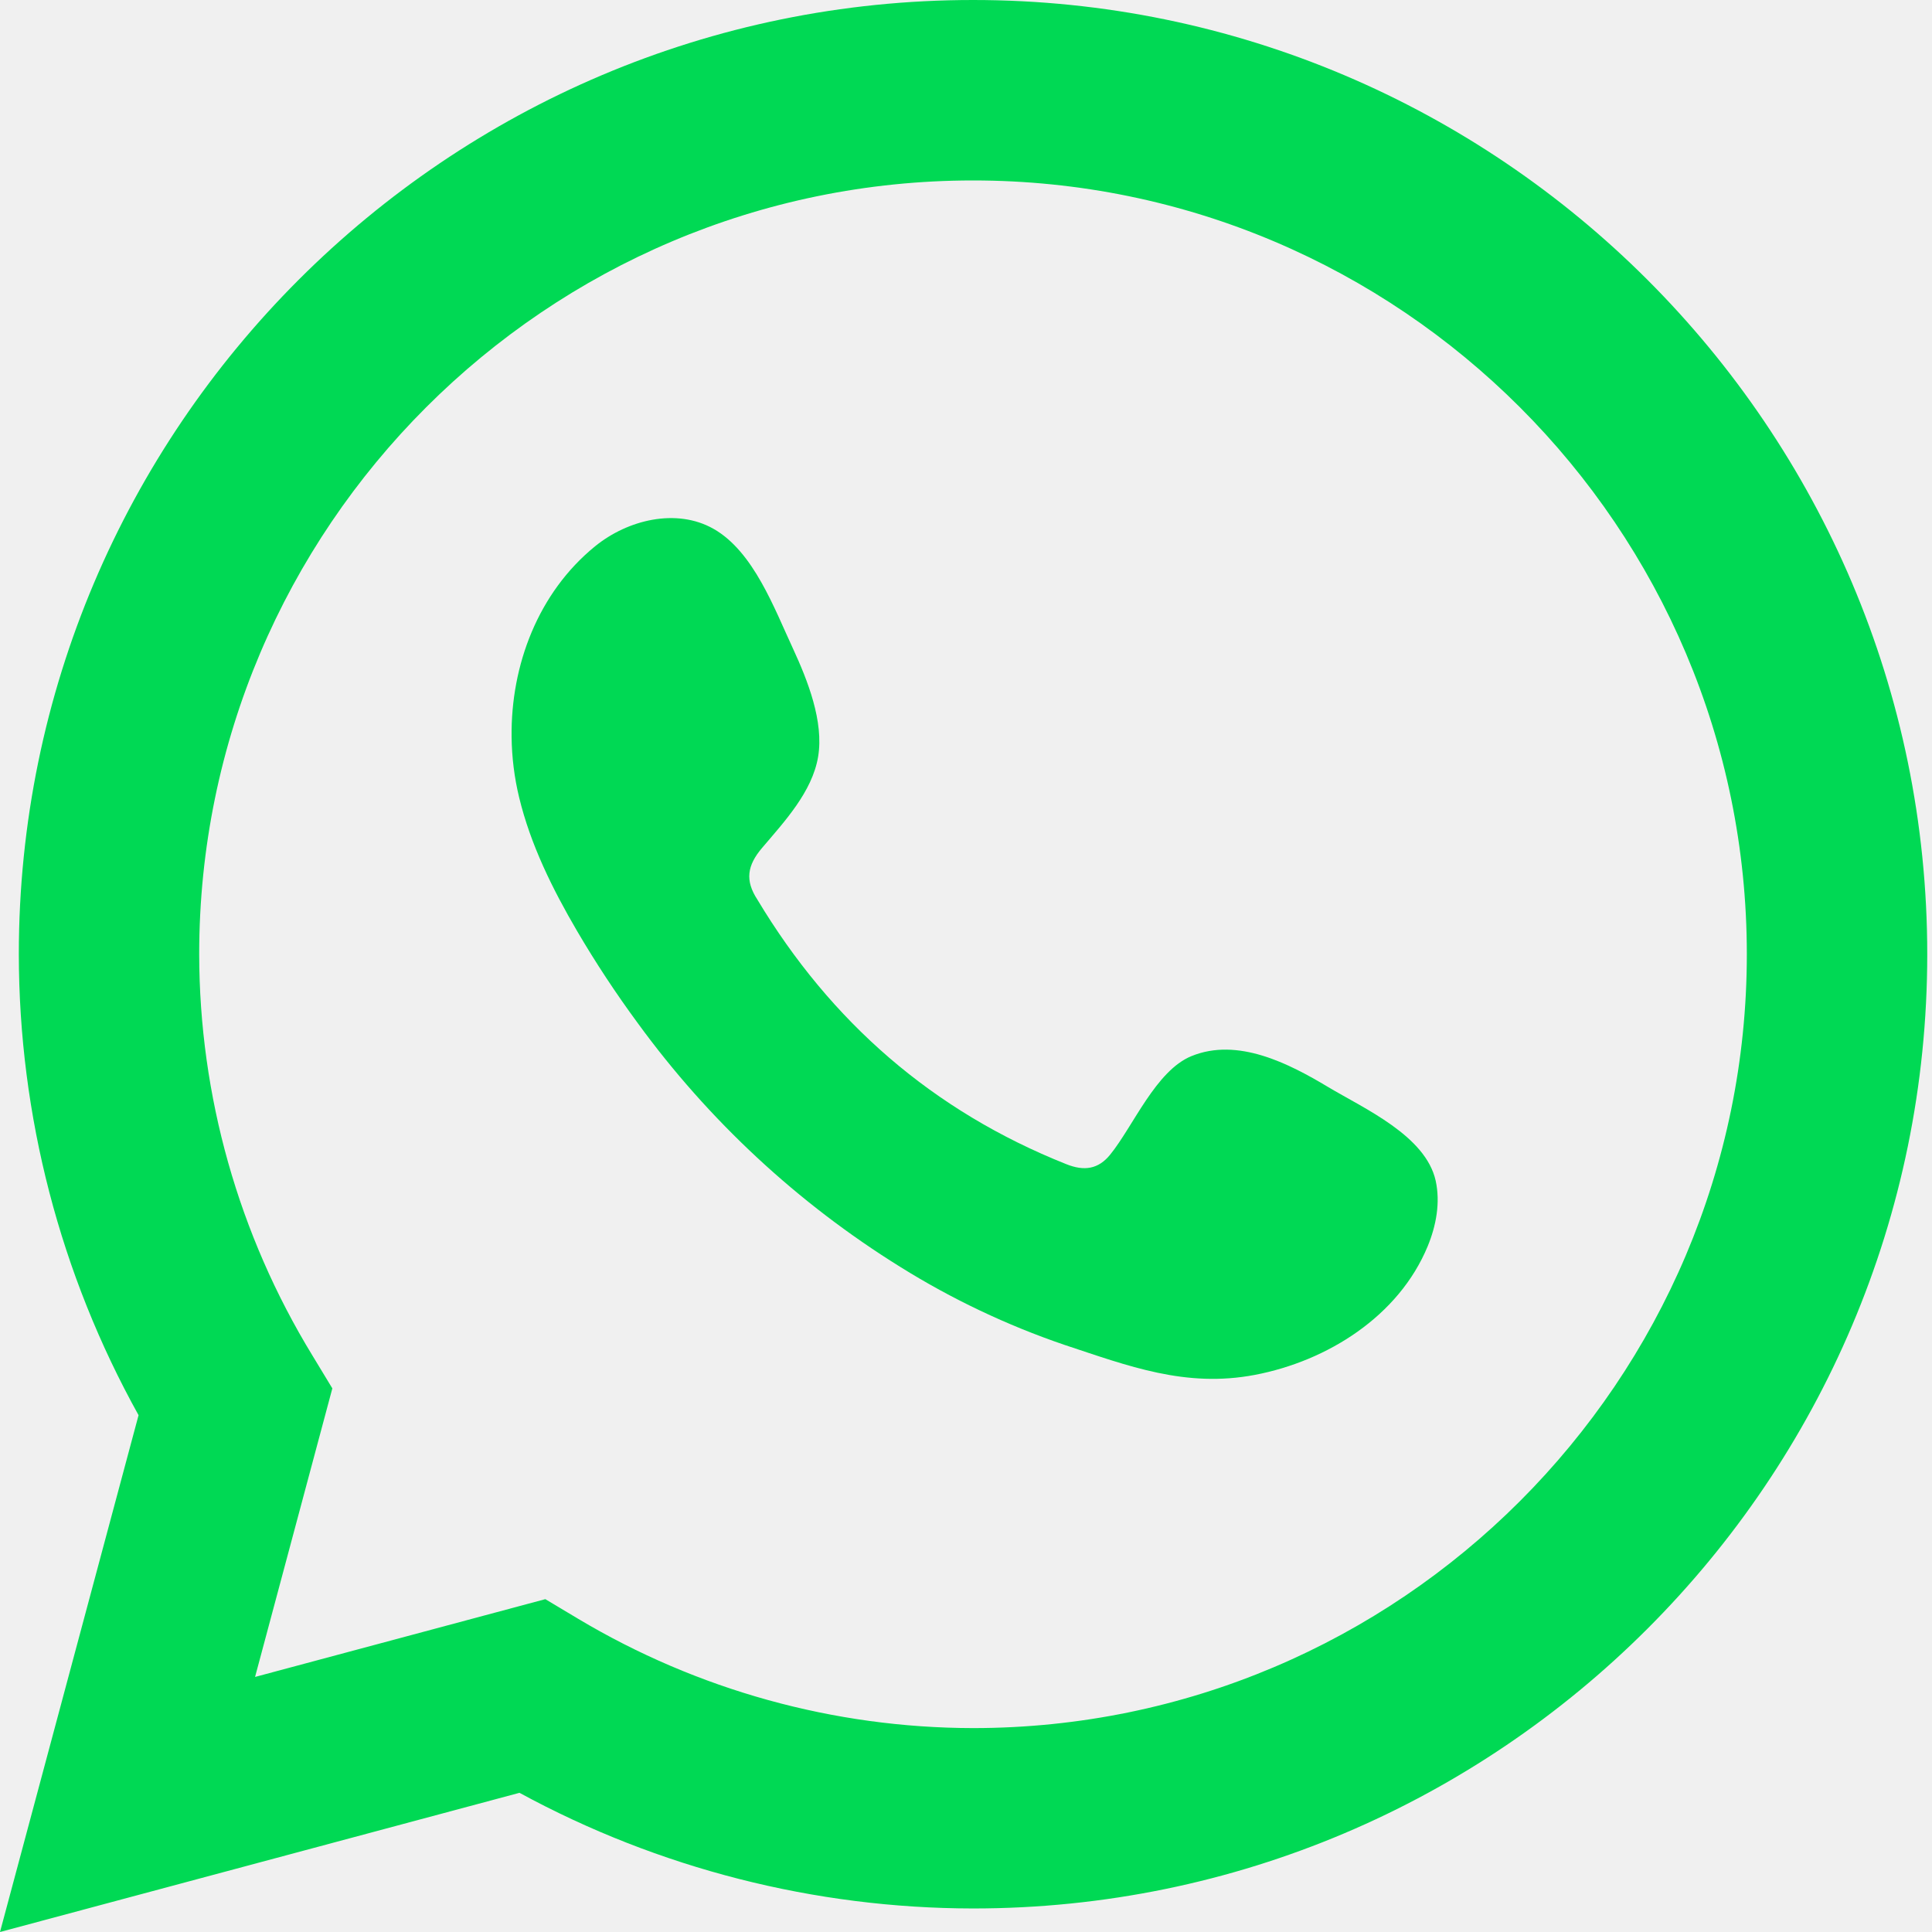
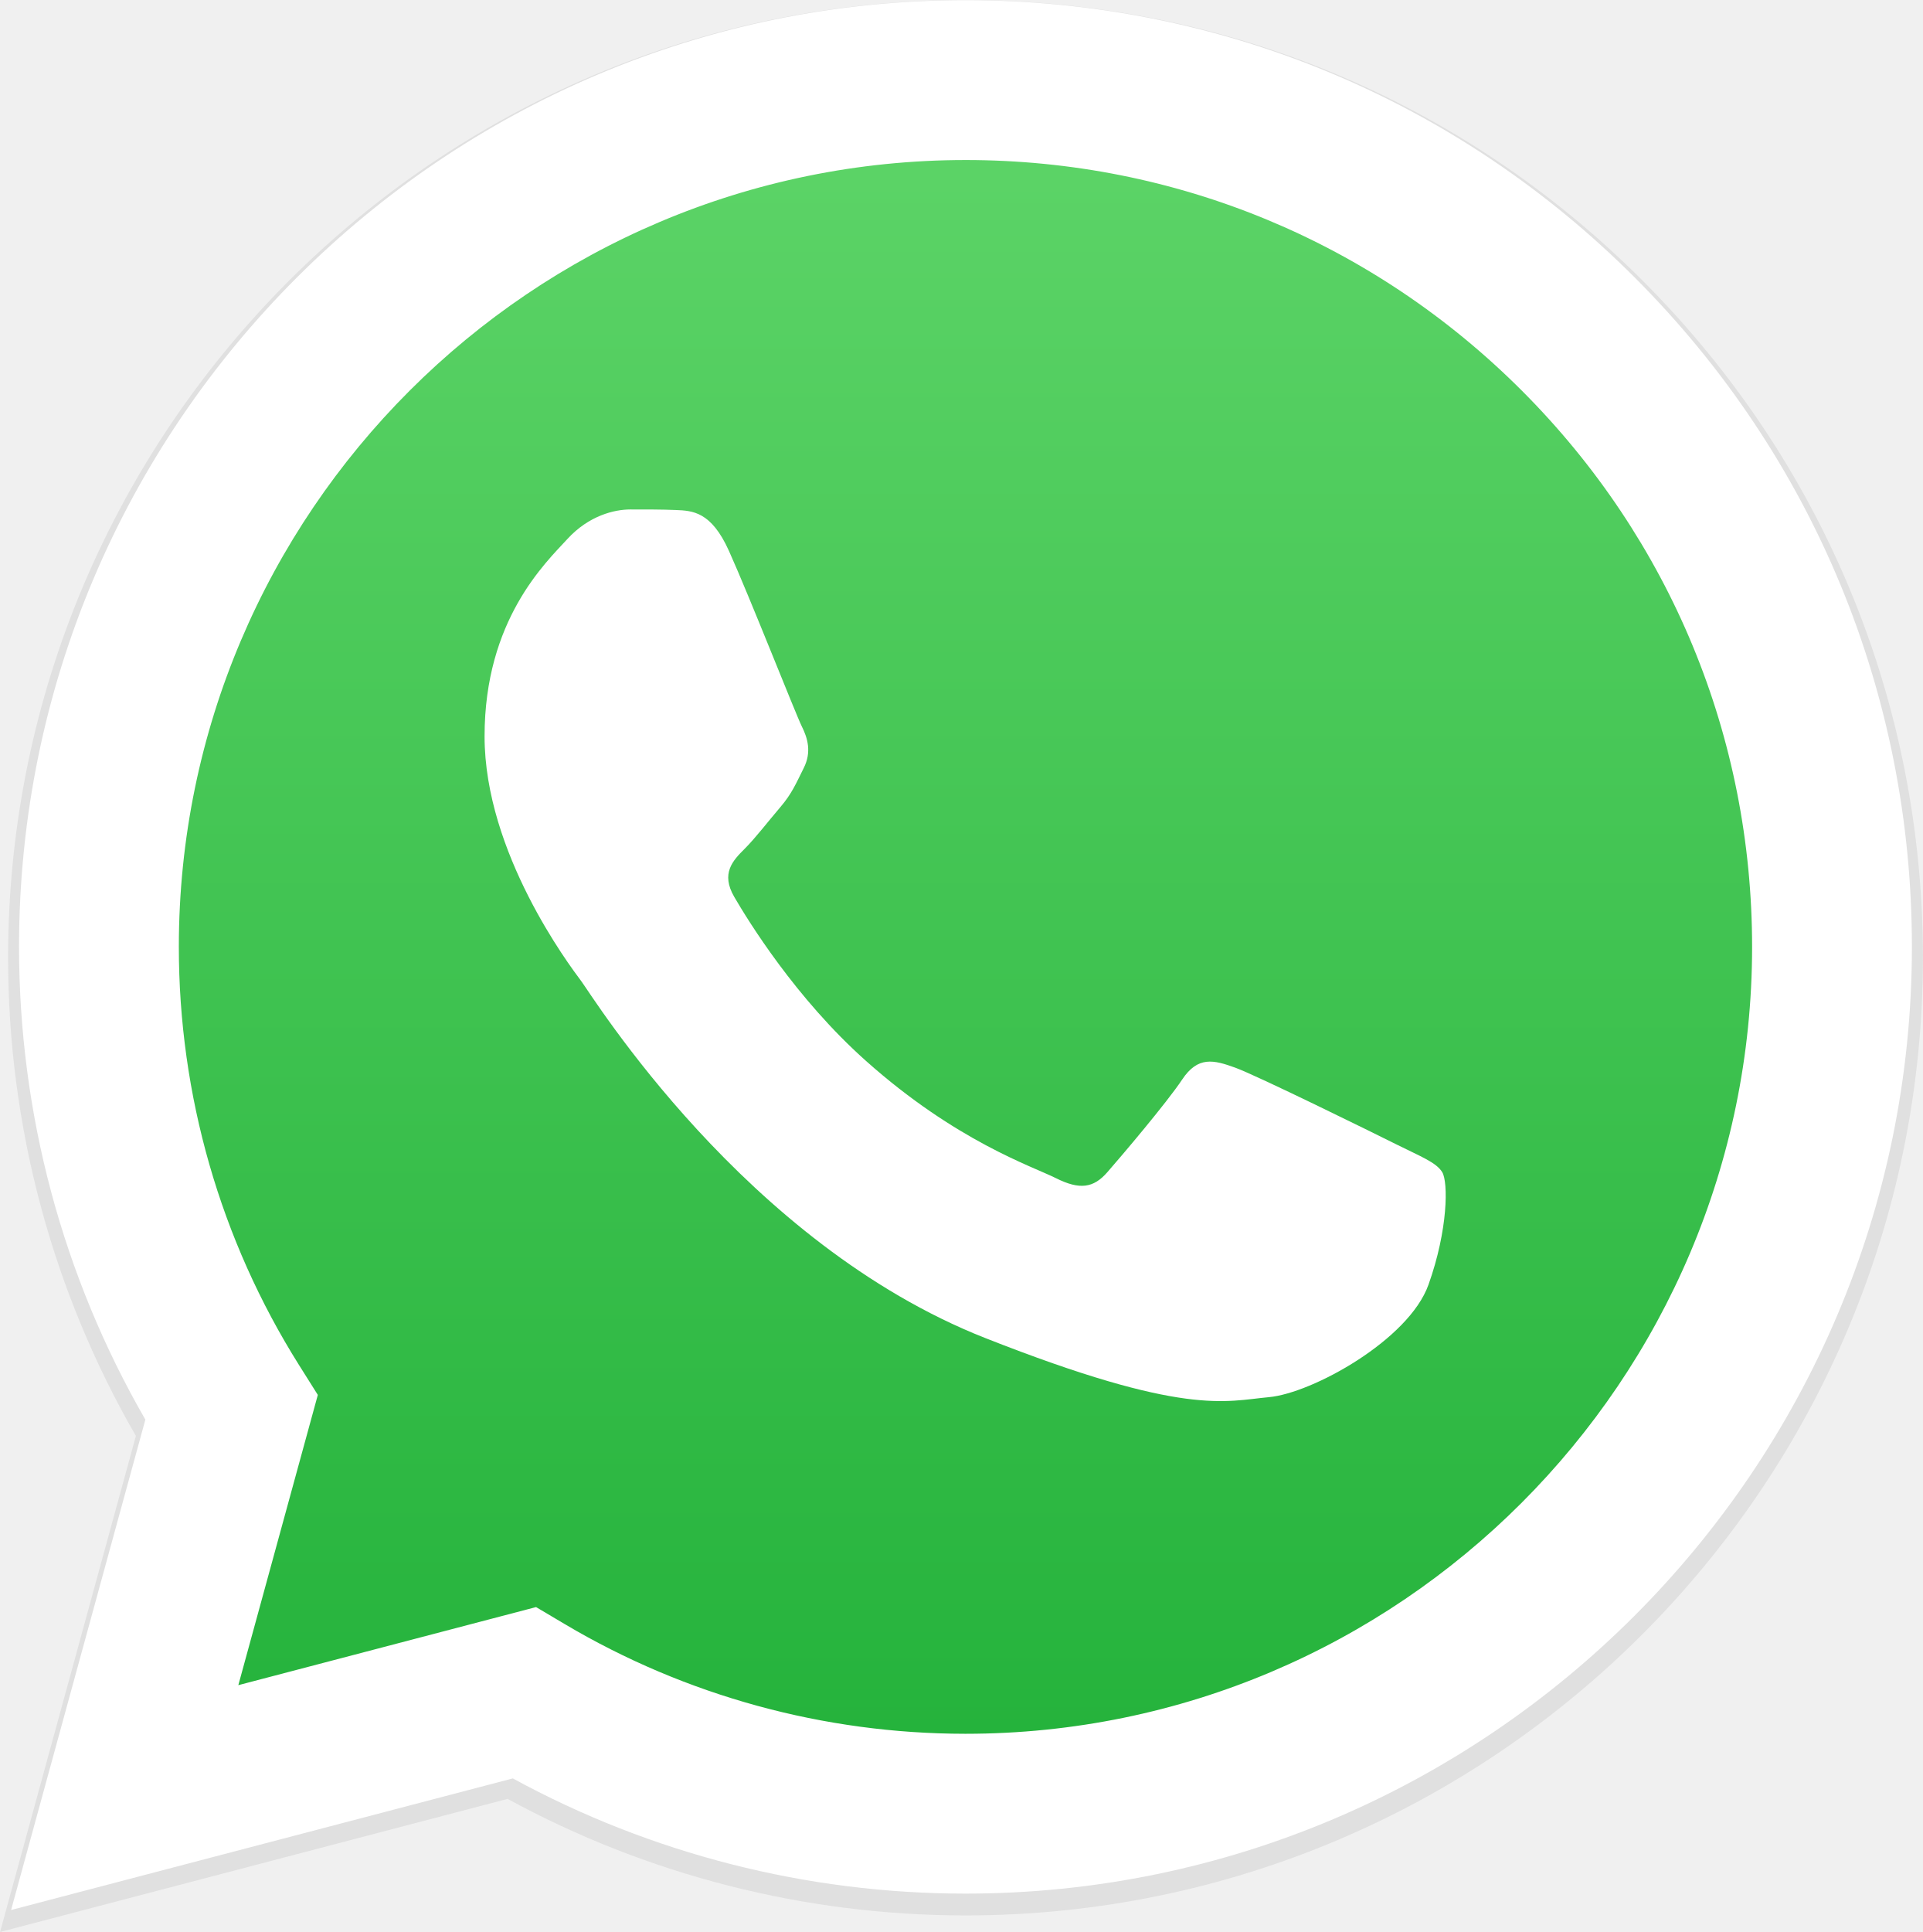
- <svg xmlns="http://www.w3.org/2000/svg" width="50" height="50" viewBox="0 0 50 50" fill="none">
-   <path d="M0 50L3.586 36.625C1.557 32.976 0.491 28.87 0.487 24.695C0.487 11.079 11.566 0 25.183 0C38.799 0 49.877 11.079 49.877 24.695C49.877 38.312 38.805 49.391 25.183 49.391C21.082 49.386 17.047 48.357 13.444 46.398L0 50ZM14.113 41.386L14.957 41.891C18.048 43.738 21.58 44.717 25.181 44.723C36.223 44.723 45.208 35.739 45.208 24.695C45.208 13.652 36.225 4.67 25.183 4.67C14.14 4.67 5.155 13.652 5.155 24.695C5.16 28.359 6.174 31.951 8.084 35.078L8.601 35.931L6.601 43.399L14.113 41.386Z" fill="#00D954" />
-   <path fill-rule="evenodd" clip-rule="evenodd" d="M34.368 28.13C33.352 27.521 32.03 26.842 30.833 27.333C29.914 27.709 29.327 29.147 28.732 29.881C28.427 30.258 28.061 30.316 27.594 30.128C24.146 28.755 21.503 26.452 19.6 23.28C19.278 22.787 19.335 22.399 19.724 21.942C20.299 21.265 21.021 20.493 21.173 19.583C21.325 18.674 20.901 17.606 20.524 16.789C20.042 15.755 19.503 14.272 18.464 13.685C17.508 13.145 16.249 13.447 15.398 14.14C13.928 15.338 13.218 17.213 13.24 19.071C13.246 19.598 13.311 20.123 13.435 20.636C13.731 21.862 14.298 23.006 14.935 24.095C15.416 24.915 15.939 25.709 16.503 26.475C18.34 28.998 20.647 31.141 23.298 32.787C24.631 33.619 26.054 34.295 27.541 34.803C29.202 35.352 30.681 35.923 32.475 35.582C34.352 35.225 36.2 34.063 36.948 32.254C37.169 31.718 37.279 31.122 37.155 30.556C36.894 29.391 35.315 28.696 34.368 28.13Z" fill="#00D954" />
+ <svg xmlns="http://www.w3.org/2000/svg" width="2489" height="2500" viewBox="0 0 1219.547 1225.016" id="whatsapp">
+   <path fill="#E0E0E0" d="M1041.858 178.02C927.206 63.289 774.753.07 612.325 0 277.617 0 5.232 272.298 5.098 606.991c-.039 106.986 27.915 211.42 81.048 303.476L0 1225.016l321.898-84.406c88.689 48.368 188.547 73.855 290.166 73.896h.258.003c334.654 0 607.08-272.346 607.222-607.023.056-162.208-63.052-314.724-177.689-429.463zm-429.533 933.963h-.197c-90.578-.048-179.402-24.366-256.878-70.339l-18.438-10.93-191.021 50.083 51-186.176-12.013-19.087c-50.525-80.336-77.198-173.175-77.16-268.504.111-278.186 226.507-504.503 504.898-504.503 134.812.056 261.519 52.604 356.814 147.965 95.289 95.36 147.728 222.128 147.688 356.948-.118 278.195-226.522 504.543-504.693 504.543z" />
+   <linearGradient id="a" x1="609.77" x2="609.77" y1="1190.114" y2="21.084" gradientUnits="userSpaceOnUse">
+     <stop offset="0" stop-color="#20b038" />
+     <stop offset="1" stop-color="#60d66a" />
+   </linearGradient>
+   <path fill="url(#a)" d="M27.875 1190.114l82.211-300.18c-50.719-87.852-77.391-187.523-77.359-289.602.133-319.398 260.078-579.25 579.469-579.25 155.016.07 300.508 60.398 409.898 169.891 109.414 109.492 169.633 255.031 169.57 409.812-.133 319.406-260.094 579.281-579.445 579.281-.023 0 .016 0 0 0h-.258c-96.977-.031-192.266-24.375-276.898-70.5l-307.188 80.548z" />
+   <path fill="#FFF" fill-rule="evenodd" d="M462.273 349.294c-11.234-24.977-23.062-25.477-33.75-25.914-8.742-.375-18.75-.352-28.742-.352-10 0-26.25 3.758-39.992 18.766-13.75 15.008-52.5 51.289-52.5 125.078 0 73.797 53.75 145.102 61.242 155.117 7.5 10 103.758 166.266 256.203 226.383 126.695 49.961 152.477 40.023 179.977 37.523s88.734-36.273 101.234-71.297c12.5-35.016 12.5-65.031 8.75-71.305-3.75-6.25-13.75-10-28.75-17.5s-88.734-43.789-102.484-48.789-23.75-7.5-33.75 7.516c-10 15-38.727 48.773-47.477 58.773-8.75 10.023-17.5 11.273-32.5 3.773-15-7.523-63.305-23.344-120.609-74.438-44.586-39.75-74.688-88.844-83.438-103.859-8.75-15-.938-23.125 6.586-30.602 6.734-6.719 15-17.508 22.5-26.266 7.484-8.758 9.984-15.008 14.984-25.008 5-10.016 2.5-18.773-1.25-26.273s-32.898-81.67-46.234-111.326z" clip-rule="evenodd" />
+   <path fill="#FFF" d="M1036.898 176.091C923.562 62.677 772.859.185 612.297.114 281.43.114 12.172 269.286 12.039 600.137 12 705.896 39.633 809.13 92.156 900.13L7 1211.067l318.203-83.438c87.672 47.812 186.383 73.008 286.836 73.047h.255.003c330.812 0 600.109-269.219 600.25-600.055.055-160.343-62.328-311.108-175.649-424.53zm-424.601 923.242h-.195c-89.539-.047-177.344-24.086-253.93-69.531l-18.227-10.805-188.828 49.508 50.414-184.039-11.875-18.867c-49.945-79.414-76.312-171.188-76.273-265.422.109-274.992 223.906-498.711 499.102-498.711 133.266.055 258.516 52 352.719 146.266 94.195 94.266 146.031 219.578 145.992 352.852-.118 274.999-223.923 498.749-498.899 498.749z" />
</svg>
